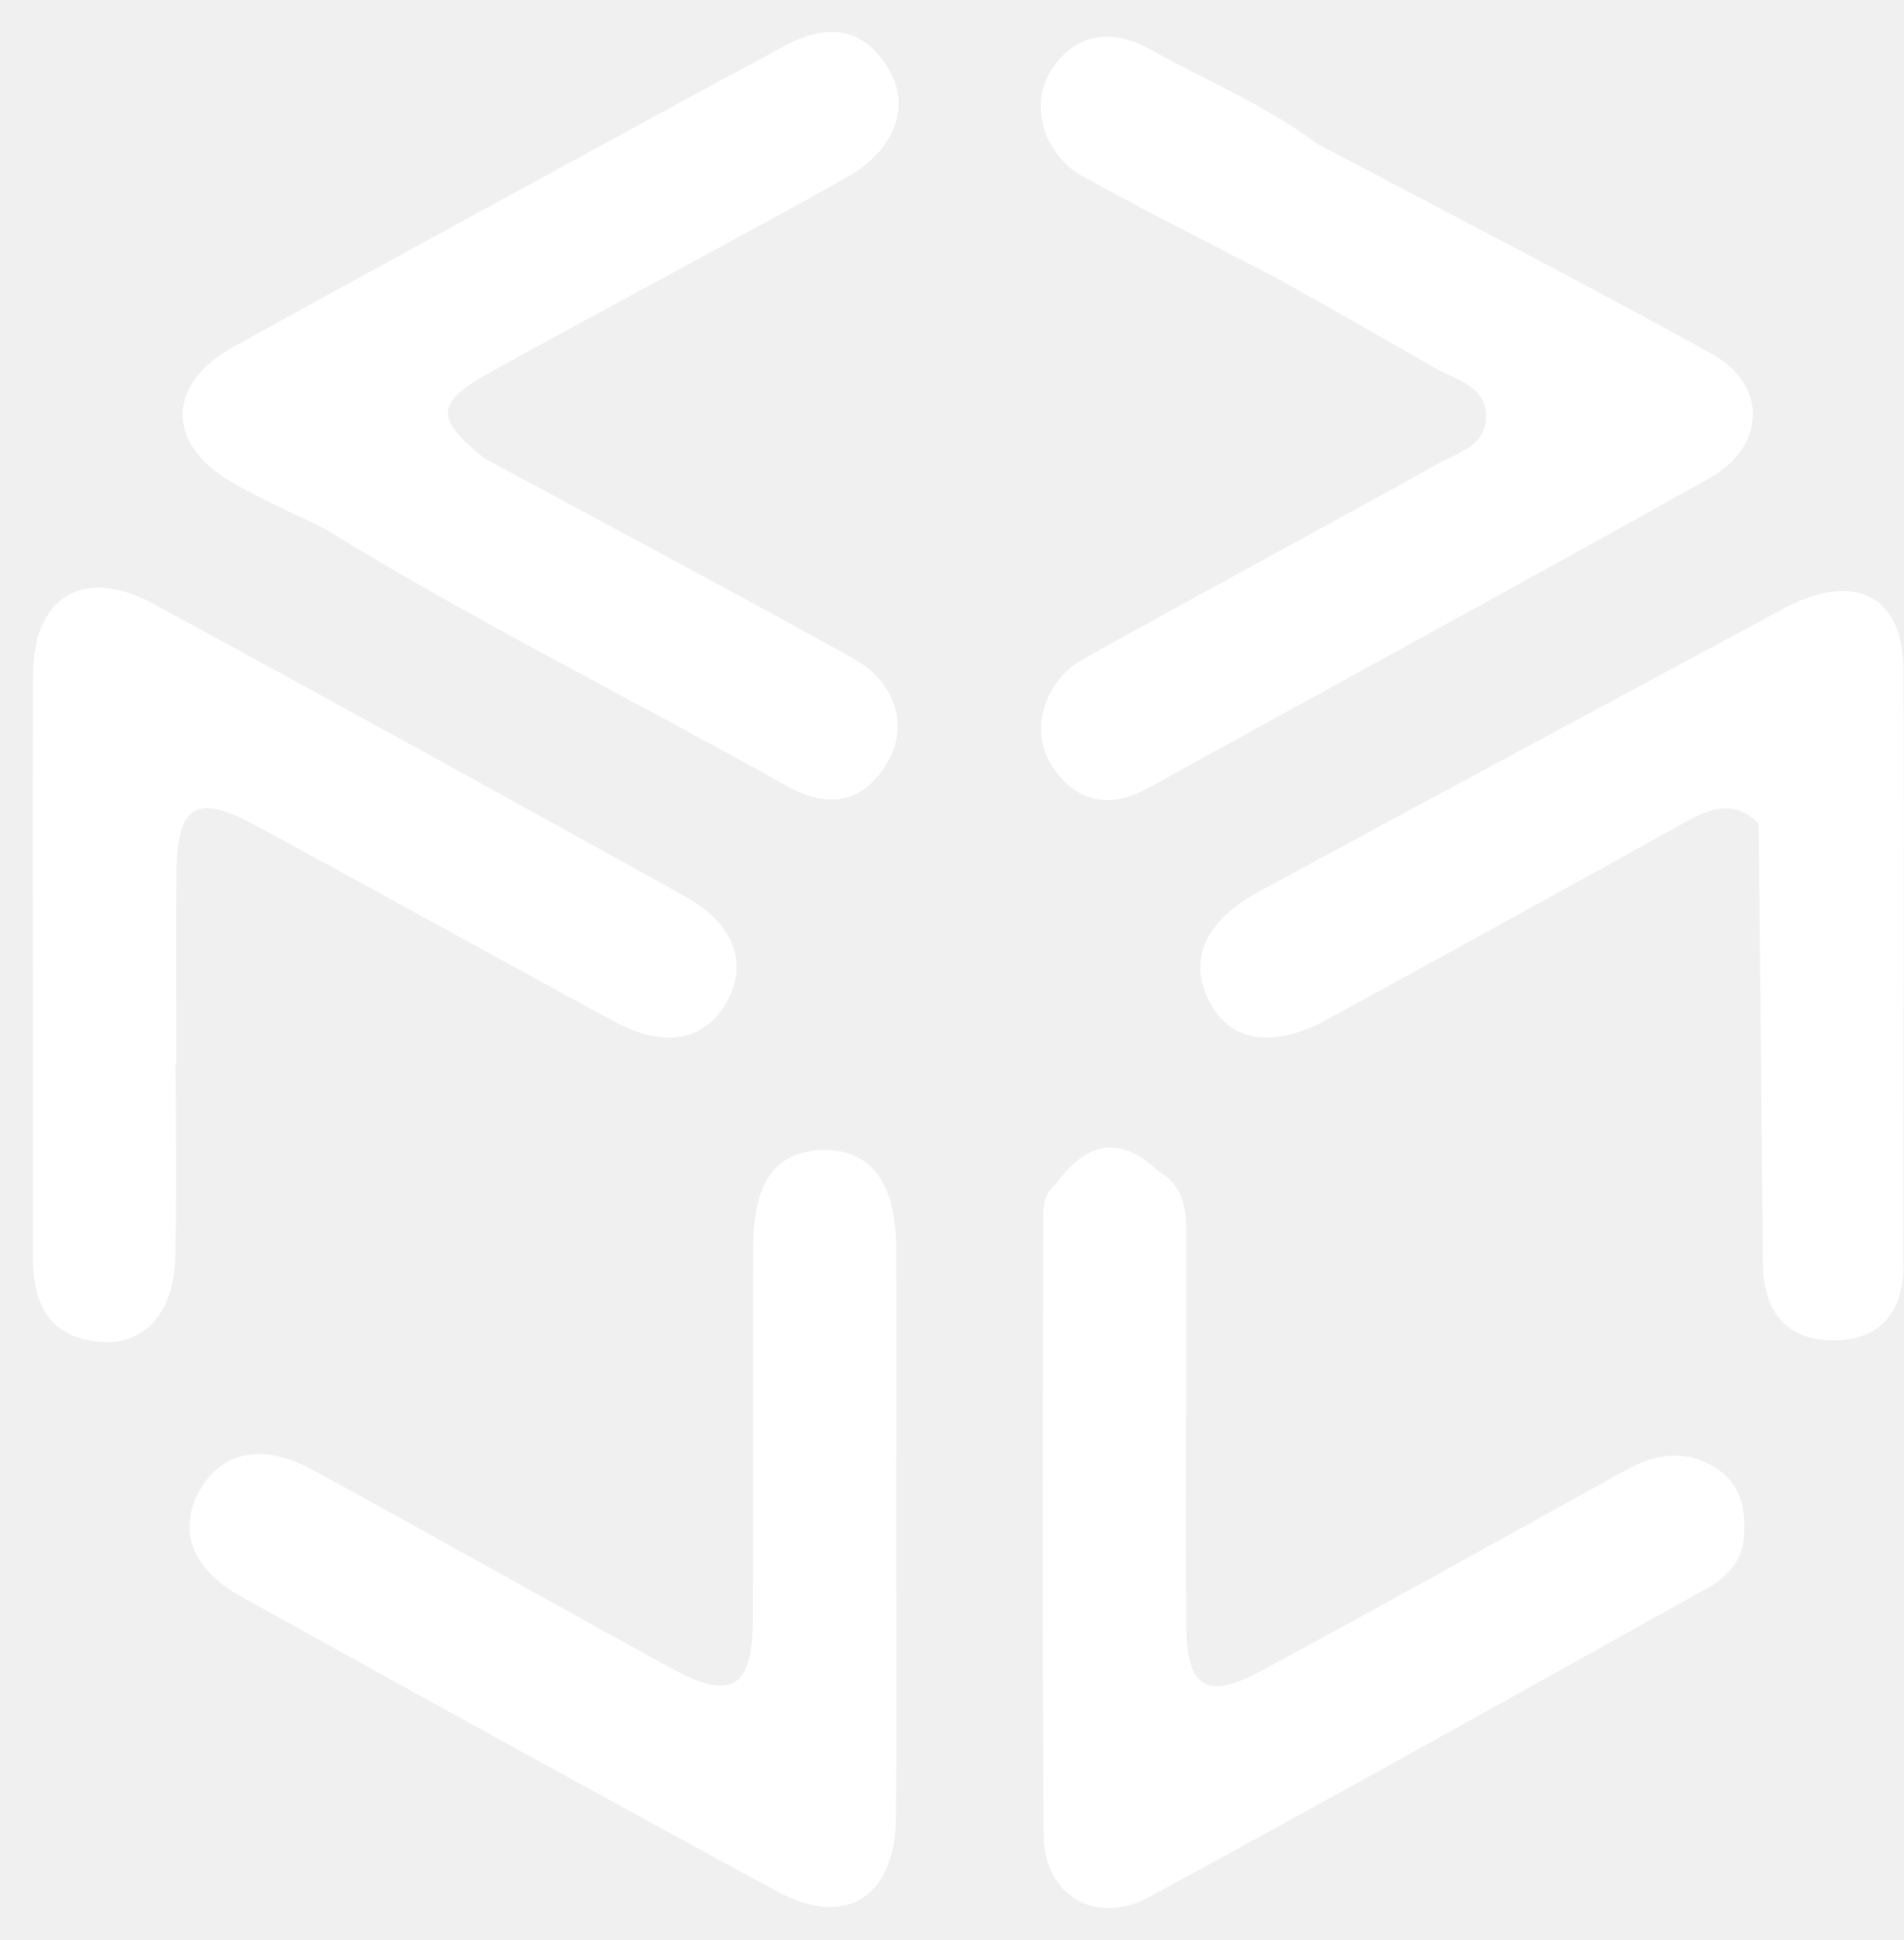
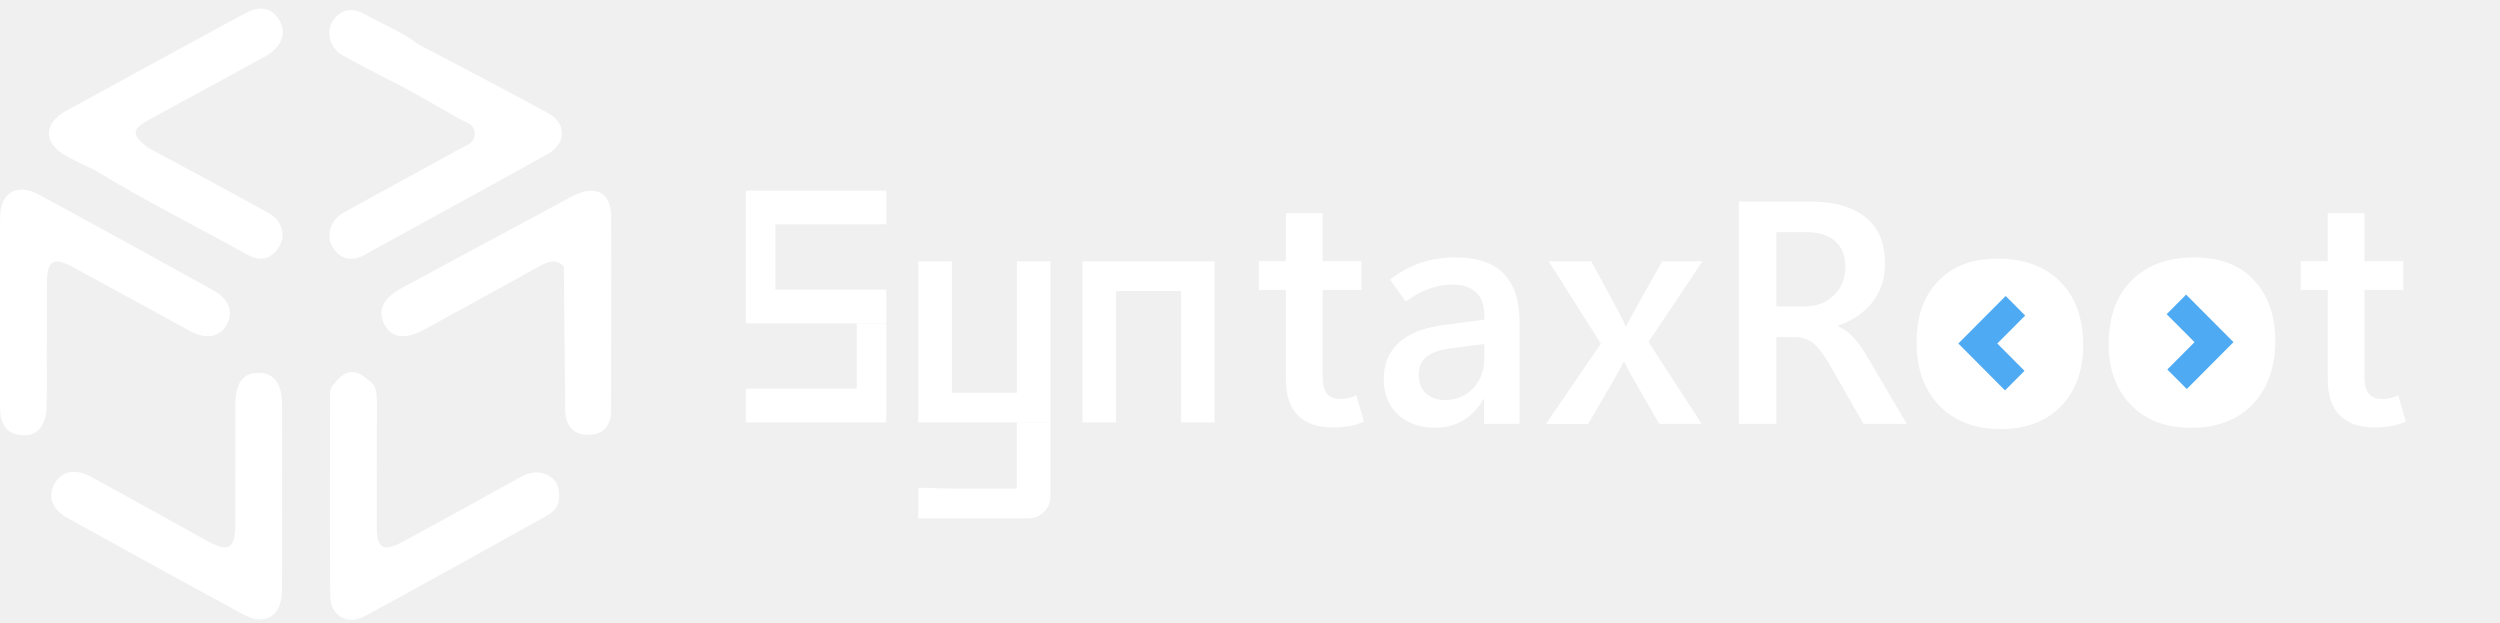
- <svg xmlns="http://www.w3.org/2000/svg" width="52" height="53" viewBox="0 0 52 53" fill="none">
-   <path d="M24.477 41.815C24.477 44.437 24.501 47.059 24.468 49.686C24.439 51.844 23.091 52.687 21.216 51.669C16.32 49.009 11.442 46.316 6.57 43.608C5.216 42.856 4.85 41.777 5.465 40.697C6.067 39.647 7.185 39.415 8.543 40.158C11.818 41.947 15.065 43.784 18.336 45.578C19.976 46.477 20.553 46.131 20.563 44.243C20.577 40.849 20.558 37.455 20.572 34.057C20.582 32.277 21.188 31.458 22.452 31.42C23.767 31.382 24.468 32.291 24.477 34.094C24.491 36.665 24.477 39.24 24.477 41.81H24.472L24.477 41.815Z" fill="white" />
-   <path d="M4.798 29.072C4.798 30.819 4.826 32.57 4.789 34.316C4.756 35.85 3.966 36.754 2.754 36.66C1.34 36.551 0.898 35.628 0.898 34.316C0.912 29.02 0.879 23.719 0.903 18.422C0.912 16.287 2.293 15.468 4.187 16.495C9.041 19.132 13.872 21.802 18.697 24.481C20.051 25.229 20.445 26.312 19.849 27.377C19.252 28.438 18.152 28.651 16.776 27.908C13.496 26.128 10.235 24.31 6.95 22.535C5.357 21.674 4.845 21.991 4.821 23.823C4.798 25.569 4.817 27.321 4.817 29.067H4.793L4.798 29.072Z" fill="white" />
-   <path d="M24.209 20.879C23.504 22.011 22.555 22.072 21.442 21.447C17.264 19.099 12.965 16.97 8.877 14.451C8.012 14.021 7.124 13.642 6.292 13.15C4.53 12.108 4.554 10.49 6.367 9.481C10.794 7.034 15.234 4.625 19.67 2.201C20.206 1.908 20.756 1.633 21.287 1.331C22.395 0.701 23.448 0.602 24.223 1.804C24.919 2.874 24.458 4.095 23.11 4.857C21.597 5.709 20.065 6.528 18.542 7.361C16.841 8.289 15.131 9.207 13.435 10.144C11.884 11.001 11.856 11.417 13.233 12.525C13.233 12.525 13.233 12.525 13.237 12.525C16.597 14.342 19.976 16.137 23.316 17.997C24.491 18.65 24.834 19.876 24.209 20.875V20.879Z" fill="white" />
-   <path d="M51.994 34.511C51.994 35.823 51.383 36.608 50.091 36.618C48.803 36.623 48.16 35.832 48.15 34.535C48.113 30.526 48.075 26.512 48.037 22.503C47.356 21.817 46.689 22.091 45.975 22.489C42.765 24.278 39.542 26.048 36.318 27.814C34.772 28.666 33.593 28.486 33.015 27.331C32.456 26.214 32.916 25.158 34.378 24.363C39.175 21.76 43.987 19.175 48.789 16.586C50.673 15.616 51.98 16.279 51.989 18.305C52.017 23.705 51.98 29.111 51.984 34.511H51.994Z" fill="white" />
-   <path d="M47.629 42C47.572 42.7 47.126 43.117 46.576 43.42C41.525 46.231 36.478 49.062 31.399 51.821C29.928 52.621 28.518 51.783 28.504 50.136C28.462 44.575 28.485 39.018 28.49 33.456C28.49 33.049 28.466 32.623 28.852 32.334C29.665 31.212 30.586 30.98 31.648 32.008C32.465 32.471 32.399 33.281 32.404 34.048C32.404 37.498 32.381 40.949 32.399 44.395C32.409 46.118 32.949 46.459 34.453 45.644C37.784 43.846 41.092 42 44.405 40.163C45.227 39.709 46.05 39.586 46.867 40.106C47.558 40.542 47.69 41.238 47.629 42Z" fill="white" />
-   <path d="M46.684 13.069C41.6 15.914 36.478 18.702 31.38 21.518C30.304 22.114 29.387 21.93 28.725 20.912C28.114 19.97 28.509 18.612 29.585 18.006C32.799 16.212 36.041 14.47 39.255 12.681C39.81 12.373 40.608 12.184 40.59 11.355C40.571 10.537 39.772 10.385 39.218 10.068C37.808 9.249 36.384 8.454 34.965 7.649C33.161 6.707 31.333 5.794 29.552 4.805C28.485 4.208 28.105 2.826 28.725 1.898C29.411 0.866 30.398 0.786 31.408 1.349C32.921 2.192 34.537 2.854 35.938 3.905C39.542 5.817 43.174 7.687 46.745 9.661C48.286 10.513 48.239 12.198 46.689 13.064L46.684 13.069Z" fill="white" />
+ <svg xmlns="http://www.w3.org/2000/svg" width="209" height="52" viewBox="0 0 209 52" fill="none">
+   <path d="M23.581 41.532C23.581 44.146 23.605 46.761 23.572 49.379C23.543 51.531 22.195 52.371 20.32 51.357C15.425 48.705 10.547 46.02 5.675 43.321C4.322 42.57 3.956 41.495 4.571 40.419C5.172 39.371 6.291 39.14 7.649 39.881C10.923 41.664 14.17 43.495 17.44 45.284C19.08 46.18 19.658 45.836 19.667 43.953C19.681 40.57 19.663 37.186 19.677 33.798C19.686 32.024 20.292 31.208 21.556 31.17C22.872 31.132 23.572 32.038 23.581 33.836C23.595 36.398 23.581 38.965 23.581 41.528H23.576L23.581 41.532Z" fill="white" />
+   <path d="M3.904 28.829C3.904 30.571 3.932 32.317 3.894 34.058C3.861 35.587 3.072 36.488 1.86 36.394C0.446 36.285 0.004 35.365 0.004 34.058C0.018 28.778 -0.015 23.493 0.009 18.212C0.018 16.084 1.399 15.268 3.293 16.292C8.146 18.92 12.976 21.582 17.802 24.252C19.155 24.998 19.55 26.078 18.953 27.14C18.356 28.197 17.257 28.41 15.88 27.669C12.601 25.895 9.34 24.082 6.056 22.313C4.463 21.454 3.951 21.77 3.927 23.596C3.904 25.338 3.923 27.084 3.923 28.825H3.899L3.904 28.829Z" fill="white" />
+   <path d="M23.313 20.662C22.608 21.79 21.659 21.851 20.546 21.228C16.369 18.888 12.07 16.764 7.982 14.254C7.117 13.825 6.229 13.447 5.398 12.956C3.636 11.918 3.659 10.305 5.473 9.299C9.899 6.86 14.339 4.458 18.774 2.042C19.31 1.75 19.86 1.476 20.391 1.174C21.499 0.546 22.552 0.447 23.327 1.646C24.023 2.712 23.562 3.93 22.214 4.689C20.701 5.539 19.169 6.355 17.647 7.185C15.946 8.11 14.236 9.026 12.54 9.96C10.989 10.814 10.961 11.229 12.338 12.334C12.338 12.334 12.338 12.334 12.342 12.334C15.701 14.146 19.08 15.934 22.42 17.788C23.595 18.439 23.938 19.662 23.313 20.657V20.662Z" fill="white" />
+   <path d="M51.095 34.252C51.095 35.559 50.484 36.343 49.192 36.352C47.905 36.357 47.261 35.569 47.252 34.276C47.214 30.279 47.176 26.278 47.139 22.281C46.458 21.597 45.79 21.871 45.076 22.267C41.867 24.051 38.644 25.815 35.421 27.575C33.875 28.425 32.696 28.245 32.118 27.094C31.559 25.98 32.019 24.928 33.48 24.136C38.278 21.54 43.089 18.964 47.891 16.383C49.775 15.415 51.081 16.076 51.09 18.096C51.118 23.48 51.081 28.868 51.086 34.252H51.095Z" fill="white" />
+   <path d="M46.73 41.717C46.674 42.415 46.227 42.83 45.678 43.132C40.627 45.935 35.581 48.757 30.502 51.508C29.031 52.305 27.622 51.47 27.608 49.828C27.565 44.284 27.589 38.744 27.593 33.2C27.593 32.794 27.57 32.369 27.955 32.081C28.768 30.963 29.689 30.732 30.751 31.756C31.568 32.218 31.503 33.025 31.507 33.789C31.507 37.229 31.484 40.669 31.503 44.104C31.512 45.822 32.052 46.162 33.556 45.35C36.887 43.557 40.195 41.717 43.507 39.886C44.329 39.433 45.151 39.31 45.969 39.829C46.66 40.263 46.791 40.957 46.73 41.717Z" fill="white" />
+   <path d="M45.786 12.876C40.702 15.712 35.581 18.491 30.483 21.299C29.407 21.894 28.491 21.71 27.828 20.695C27.218 19.756 27.612 18.402 28.688 17.798C31.902 16.009 35.144 14.273 38.358 12.489C38.912 12.183 39.711 11.994 39.692 11.168C39.673 10.352 38.874 10.201 38.32 9.885C36.91 9.068 35.487 8.276 34.068 7.473C32.264 6.534 30.436 5.624 28.655 4.637C27.589 4.043 27.208 2.665 27.828 1.74C28.514 0.712 29.501 0.631 30.511 1.193C32.024 2.033 33.64 2.693 35.04 3.741C38.644 5.647 42.276 7.511 45.847 9.479C47.388 10.328 47.341 12.008 45.79 12.872L45.786 12.876Z" fill="white" />
+   <g clip-path="url(#clip0_19_90)">
+     <path d="M114.03 35.243C113.643 35.417 113.232 35.543 112.805 35.618C112.374 35.696 111.916 35.733 111.424 35.733C110.159 35.733 109.189 35.4 108.514 34.729C107.839 34.061 107.5 33.063 107.5 31.741V24.237H105.24V21.838H107.5V17.822H110.57V21.838H113.809V24.237H110.57V31.469C110.57 32.143 110.692 32.627 110.936 32.92C111.18 33.213 111.557 33.359 112.065 33.359C112.317 33.359 112.551 33.332 112.774 33.274C112.998 33.22 113.202 33.141 113.382 33.046L114.026 35.236L114.03 35.243Z" fill="white" />
+     <path d="M127.033 35.437H124.065V33.376H124.014C123.56 34.163 122.99 34.756 122.305 35.158C121.62 35.56 120.836 35.761 119.951 35.761C118.703 35.761 117.678 35.396 116.881 34.667C116.081 33.938 115.681 32.947 115.681 31.693C115.681 30.44 116.084 29.469 116.888 28.699C117.692 27.929 118.896 27.428 120.494 27.197L124.092 26.716V26.43C124.092 25.514 123.855 24.846 123.377 24.42C122.898 23.998 122.251 23.787 121.433 23.787C120.789 23.787 120.131 23.906 119.466 24.145C118.798 24.383 118.153 24.737 117.522 25.214L116.206 23.375C117.024 22.744 117.878 22.278 118.767 21.974C119.656 21.671 120.626 21.521 121.677 21.521C123.475 21.521 124.818 21.971 125.704 22.87C126.589 23.77 127.033 25.122 127.033 26.928V35.44V35.437ZM124.092 29.891V28.75L121.175 29.138C120.314 29.261 119.673 29.493 119.245 29.837C118.818 30.181 118.608 30.688 118.608 31.353C118.608 32.017 118.808 32.511 119.208 32.882C119.608 33.253 120.131 33.441 120.775 33.441C121.766 33.441 122.563 33.107 123.177 32.443C123.787 31.778 124.092 30.927 124.092 29.891Z" fill="white" />
+     <path d="M142.324 21.846L137.819 28.584L142.259 35.438H138.711L136.374 31.37C136.296 31.224 136.208 31.057 136.11 30.873C136.011 30.689 135.906 30.478 135.794 30.246H135.73C135.679 30.348 135.608 30.495 135.516 30.679C135.425 30.866 135.303 31.087 135.15 31.346L132.776 35.441H129.241L133.834 28.727L129.472 21.846H133.033L135.343 26.121C135.455 26.329 135.557 26.526 135.645 26.717C135.737 26.908 135.818 27.092 135.896 27.276H135.961C136.045 27.078 136.144 26.884 136.252 26.693C136.361 26.502 136.466 26.308 136.568 26.111L138.956 21.846H142.324Z" fill="url(#paint0_linear_19_90)" />
+     <path d="M101.54 21.846V35.315H98.735V24.326H93.301V35.315H90.496V21.846H101.543H101.54Z" fill="white" />
+     <path d="M76.766 43.327V40.772L79.571 40.85H85.004V35.315H87.81V41.514C87.81 42.516 87.002 43.327 86.005 43.327H76.762H76.766Z" fill="white" />
+     <path d="M76.769 35.315V21.846H79.574V32.835H85.008V21.846H87.813V35.315H76.766H76.769Z" fill="white" />
+     <path d="M62.353 15.938H74.096V18.756H64.823V24.213H74.096V27.03H62.353V15.938Z" fill="white" />
+     <path d="M74.093 35.307H62.35V32.49H71.624V27.033H74.093V35.307Z" fill="white" />
+     <path d="M159.403 35.437H155.791L152.966 30.501C152.467 29.636 152.012 29.04 151.599 28.706C151.185 28.372 150.7 28.198 150.14 28.181H148.502V35.437H145.368V16.855H151.405C153.332 16.855 154.845 17.287 155.94 18.149C157.036 19.014 157.585 20.298 157.585 22.012C157.585 23.289 157.236 24.376 156.534 25.265C155.832 26.154 154.872 26.808 153.651 27.22V27.271C154.115 27.469 154.539 27.776 154.923 28.184C155.306 28.597 155.665 29.084 156.001 29.656L159.407 35.437H159.403ZM148.502 19.406V25.613H150.89C151.88 25.613 152.691 25.303 153.322 24.679C153.953 24.056 154.271 23.265 154.271 22.308C154.271 21.351 153.99 20.68 153.434 20.169C152.874 19.658 152.05 19.406 150.958 19.406H148.505H148.502Z" fill="white" />
+     <path d="M183.187 35.764C181.064 35.764 179.382 35.127 178.143 33.853C176.905 32.579 176.285 30.876 176.285 28.74C176.292 26.478 176.936 24.707 178.215 23.433C179.493 22.159 181.233 21.521 183.435 21.521C185.551 21.515 187.21 22.138 188.411 23.402C189.611 24.662 190.212 26.369 190.212 28.522C190.212 30.675 189.581 32.494 188.316 33.802C187.051 35.11 185.344 35.764 183.194 35.764H183.187Z" fill="white" />
+     <path d="M201.131 35.243C200.744 35.417 200.334 35.543 199.906 35.618C199.476 35.696 199.018 35.733 198.526 35.733C197.261 35.733 196.29 35.4 195.615 34.729C194.94 34.061 194.601 33.063 194.601 31.741V24.237H192.342V21.838H194.601V17.822H197.671V21.838H200.911V24.237H197.671V31.469C197.671 32.143 197.793 32.627 198.037 32.92C198.282 33.213 198.658 33.359 199.167 33.359C199.418 33.359 199.652 33.332 199.876 33.274C200.1 33.22 200.3 33.141 200.483 33.046L201.128 35.236L201.131 35.243Z" fill="white" />
+     <path d="M182.818 32.524L181.189 30.889L183.462 28.603L181.132 26.266L182.76 24.631L186.719 28.603L182.814 32.524H182.818Z" fill="#4EAAF3" />
+     <path d="M162.124 33.907C160.858 32.599 160.228 30.838 160.228 28.627C160.228 26.416 160.828 24.771 162.029 23.507C163.229 22.247 164.888 21.62 167.005 21.627C169.206 21.627 170.946 22.264 172.225 23.538C173.503 24.812 174.144 26.58 174.155 28.845C174.155 30.978 173.534 32.684 172.296 33.959C171.058 35.233 169.375 35.87 167.252 35.87C165.102 35.87 163.396 35.215 162.13 33.907H162.124Z" fill="white" />
+     <path d="M163.718 28.716L167.677 24.744L169.305 26.379L166.974 28.716L169.247 31.002L167.619 32.637L163.714 28.716H163.718Z" fill="#4EAAF3" />
+   </g>
+   <defs>
+     <linearGradient id="paint0_linear_19_90" x1="129.248" y1="28.645" x2="142.333" y2="28.645" gradientUnits="userSpaceOnUse">
+       <stop stop-color="white" />
+       <stop offset="1" stop-color="white" />
+     </linearGradient>
+     <clipPath id="clip0_19_90">
+       <rect width="145.985" height="36.885" fill="white" transform="translate(62.1219 7.82227)" />
+     </clipPath>
+   </defs>
</svg>
